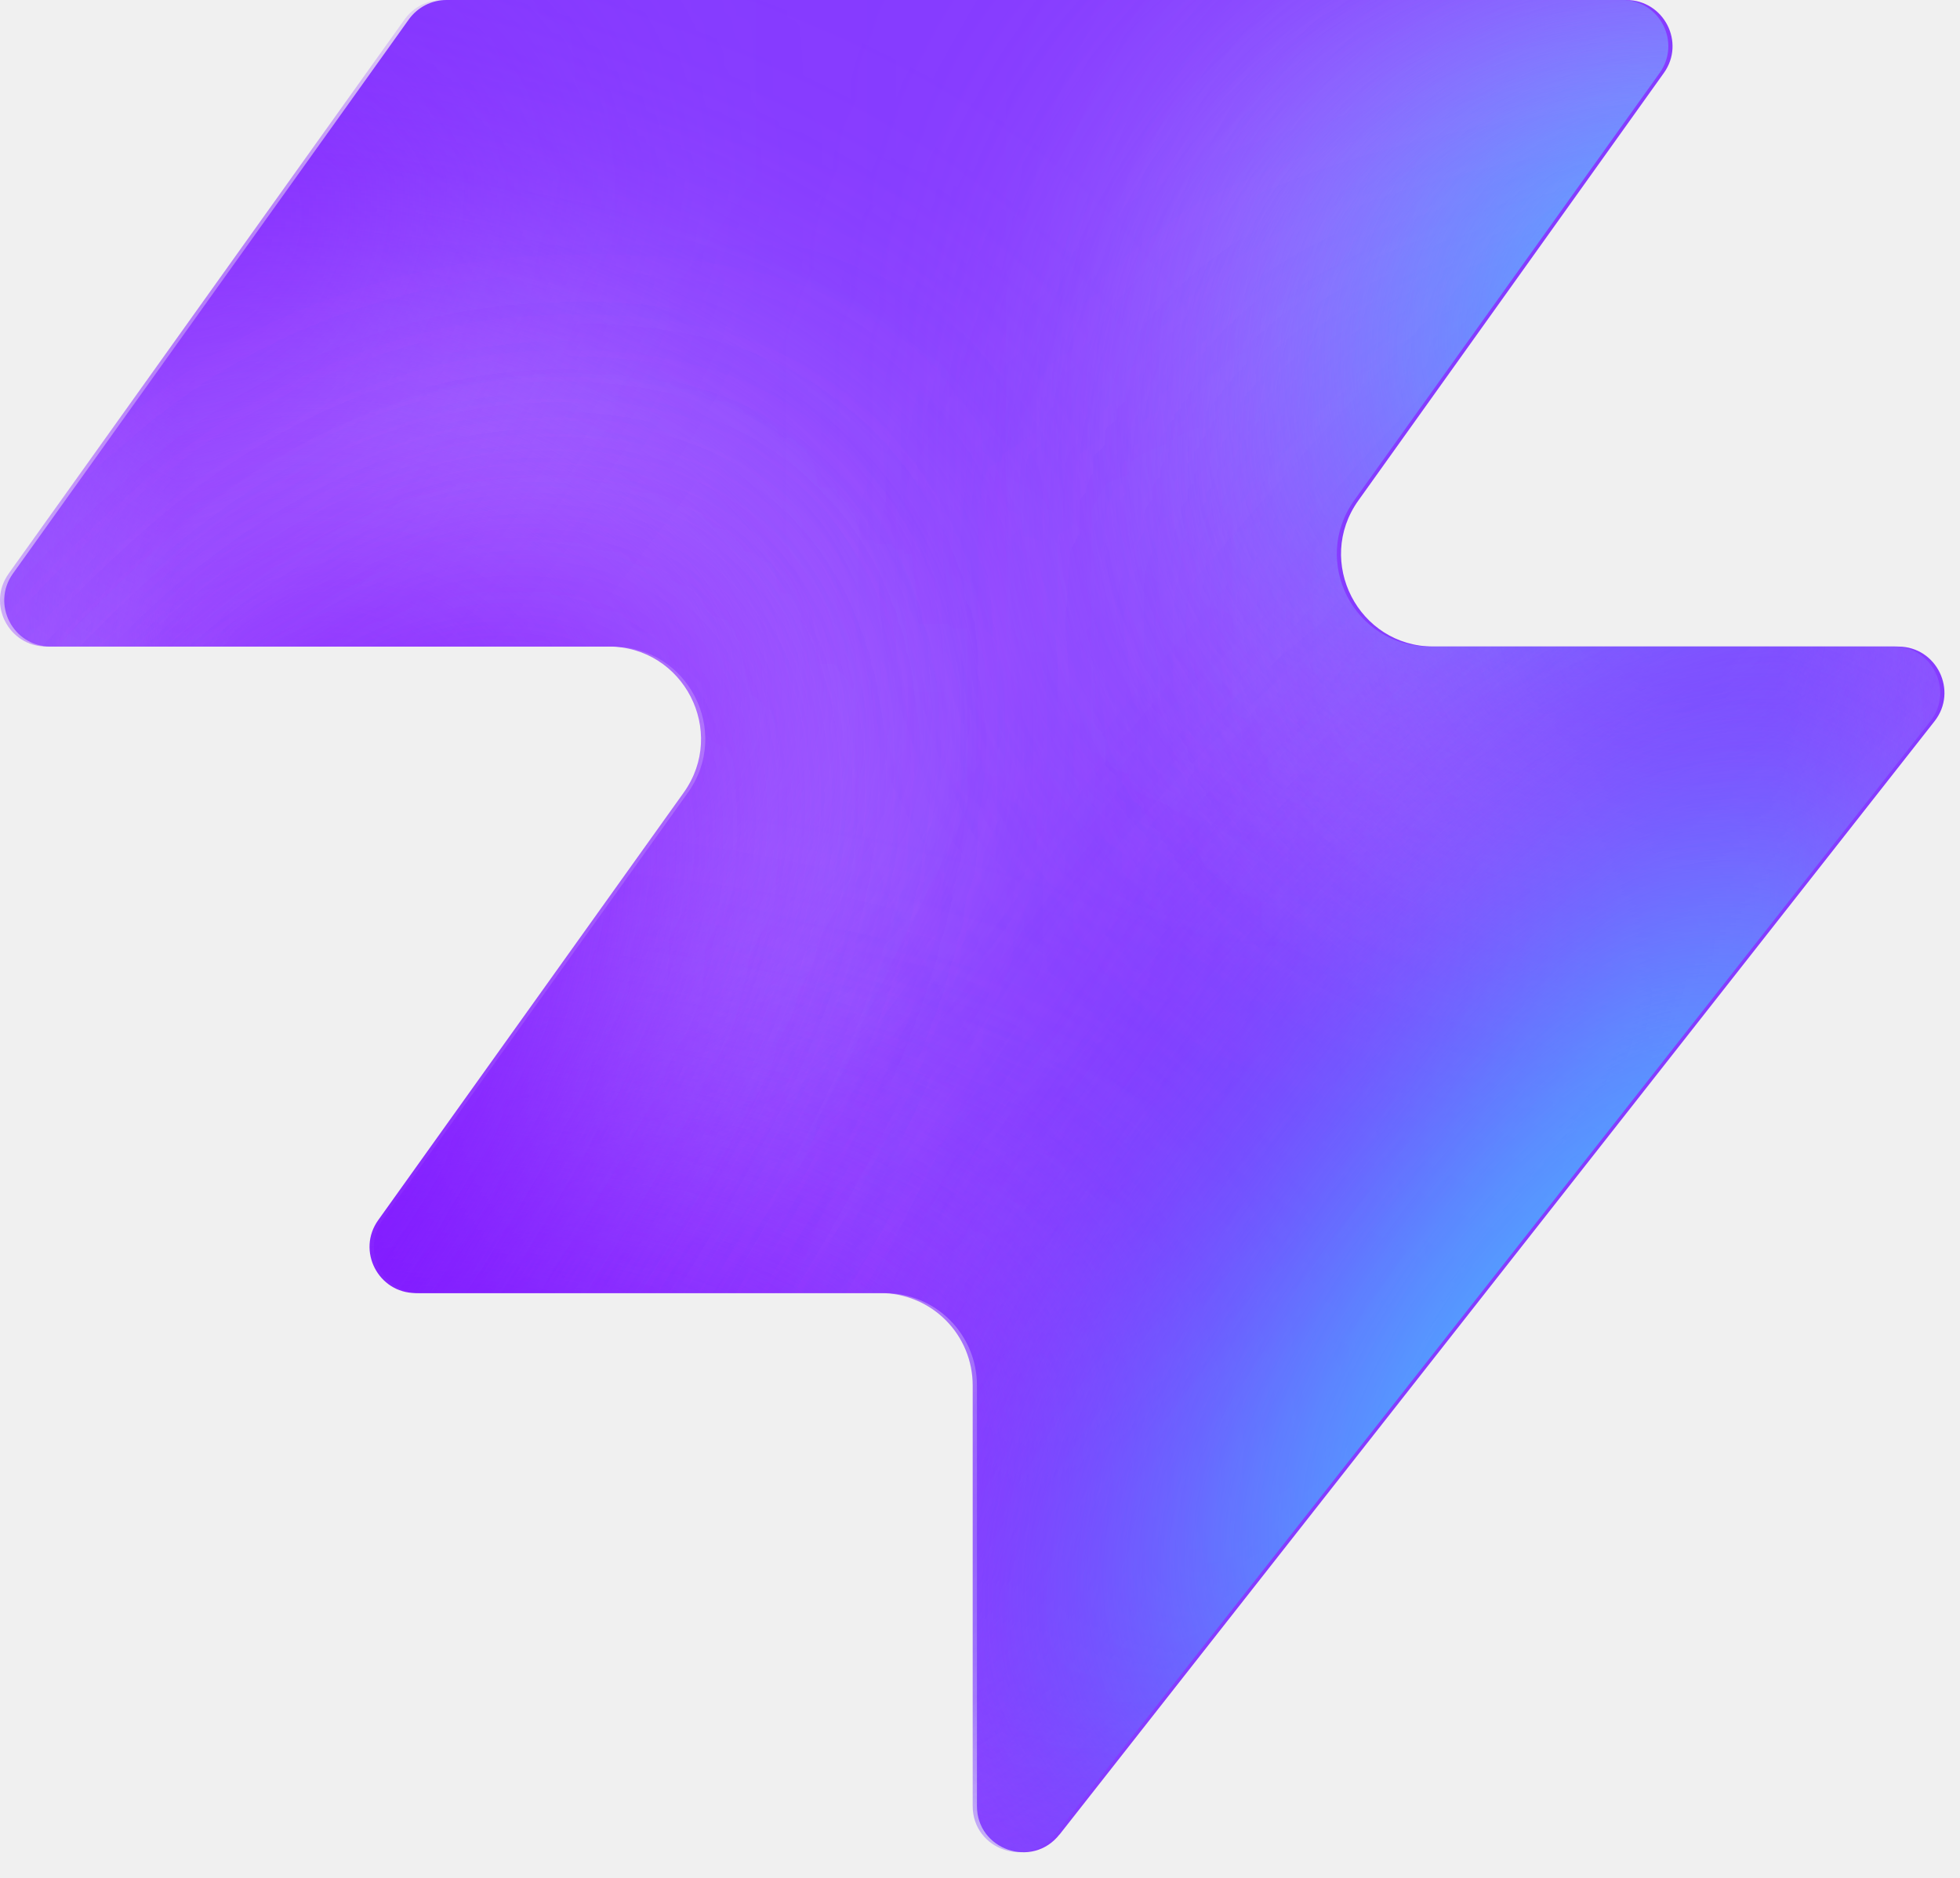
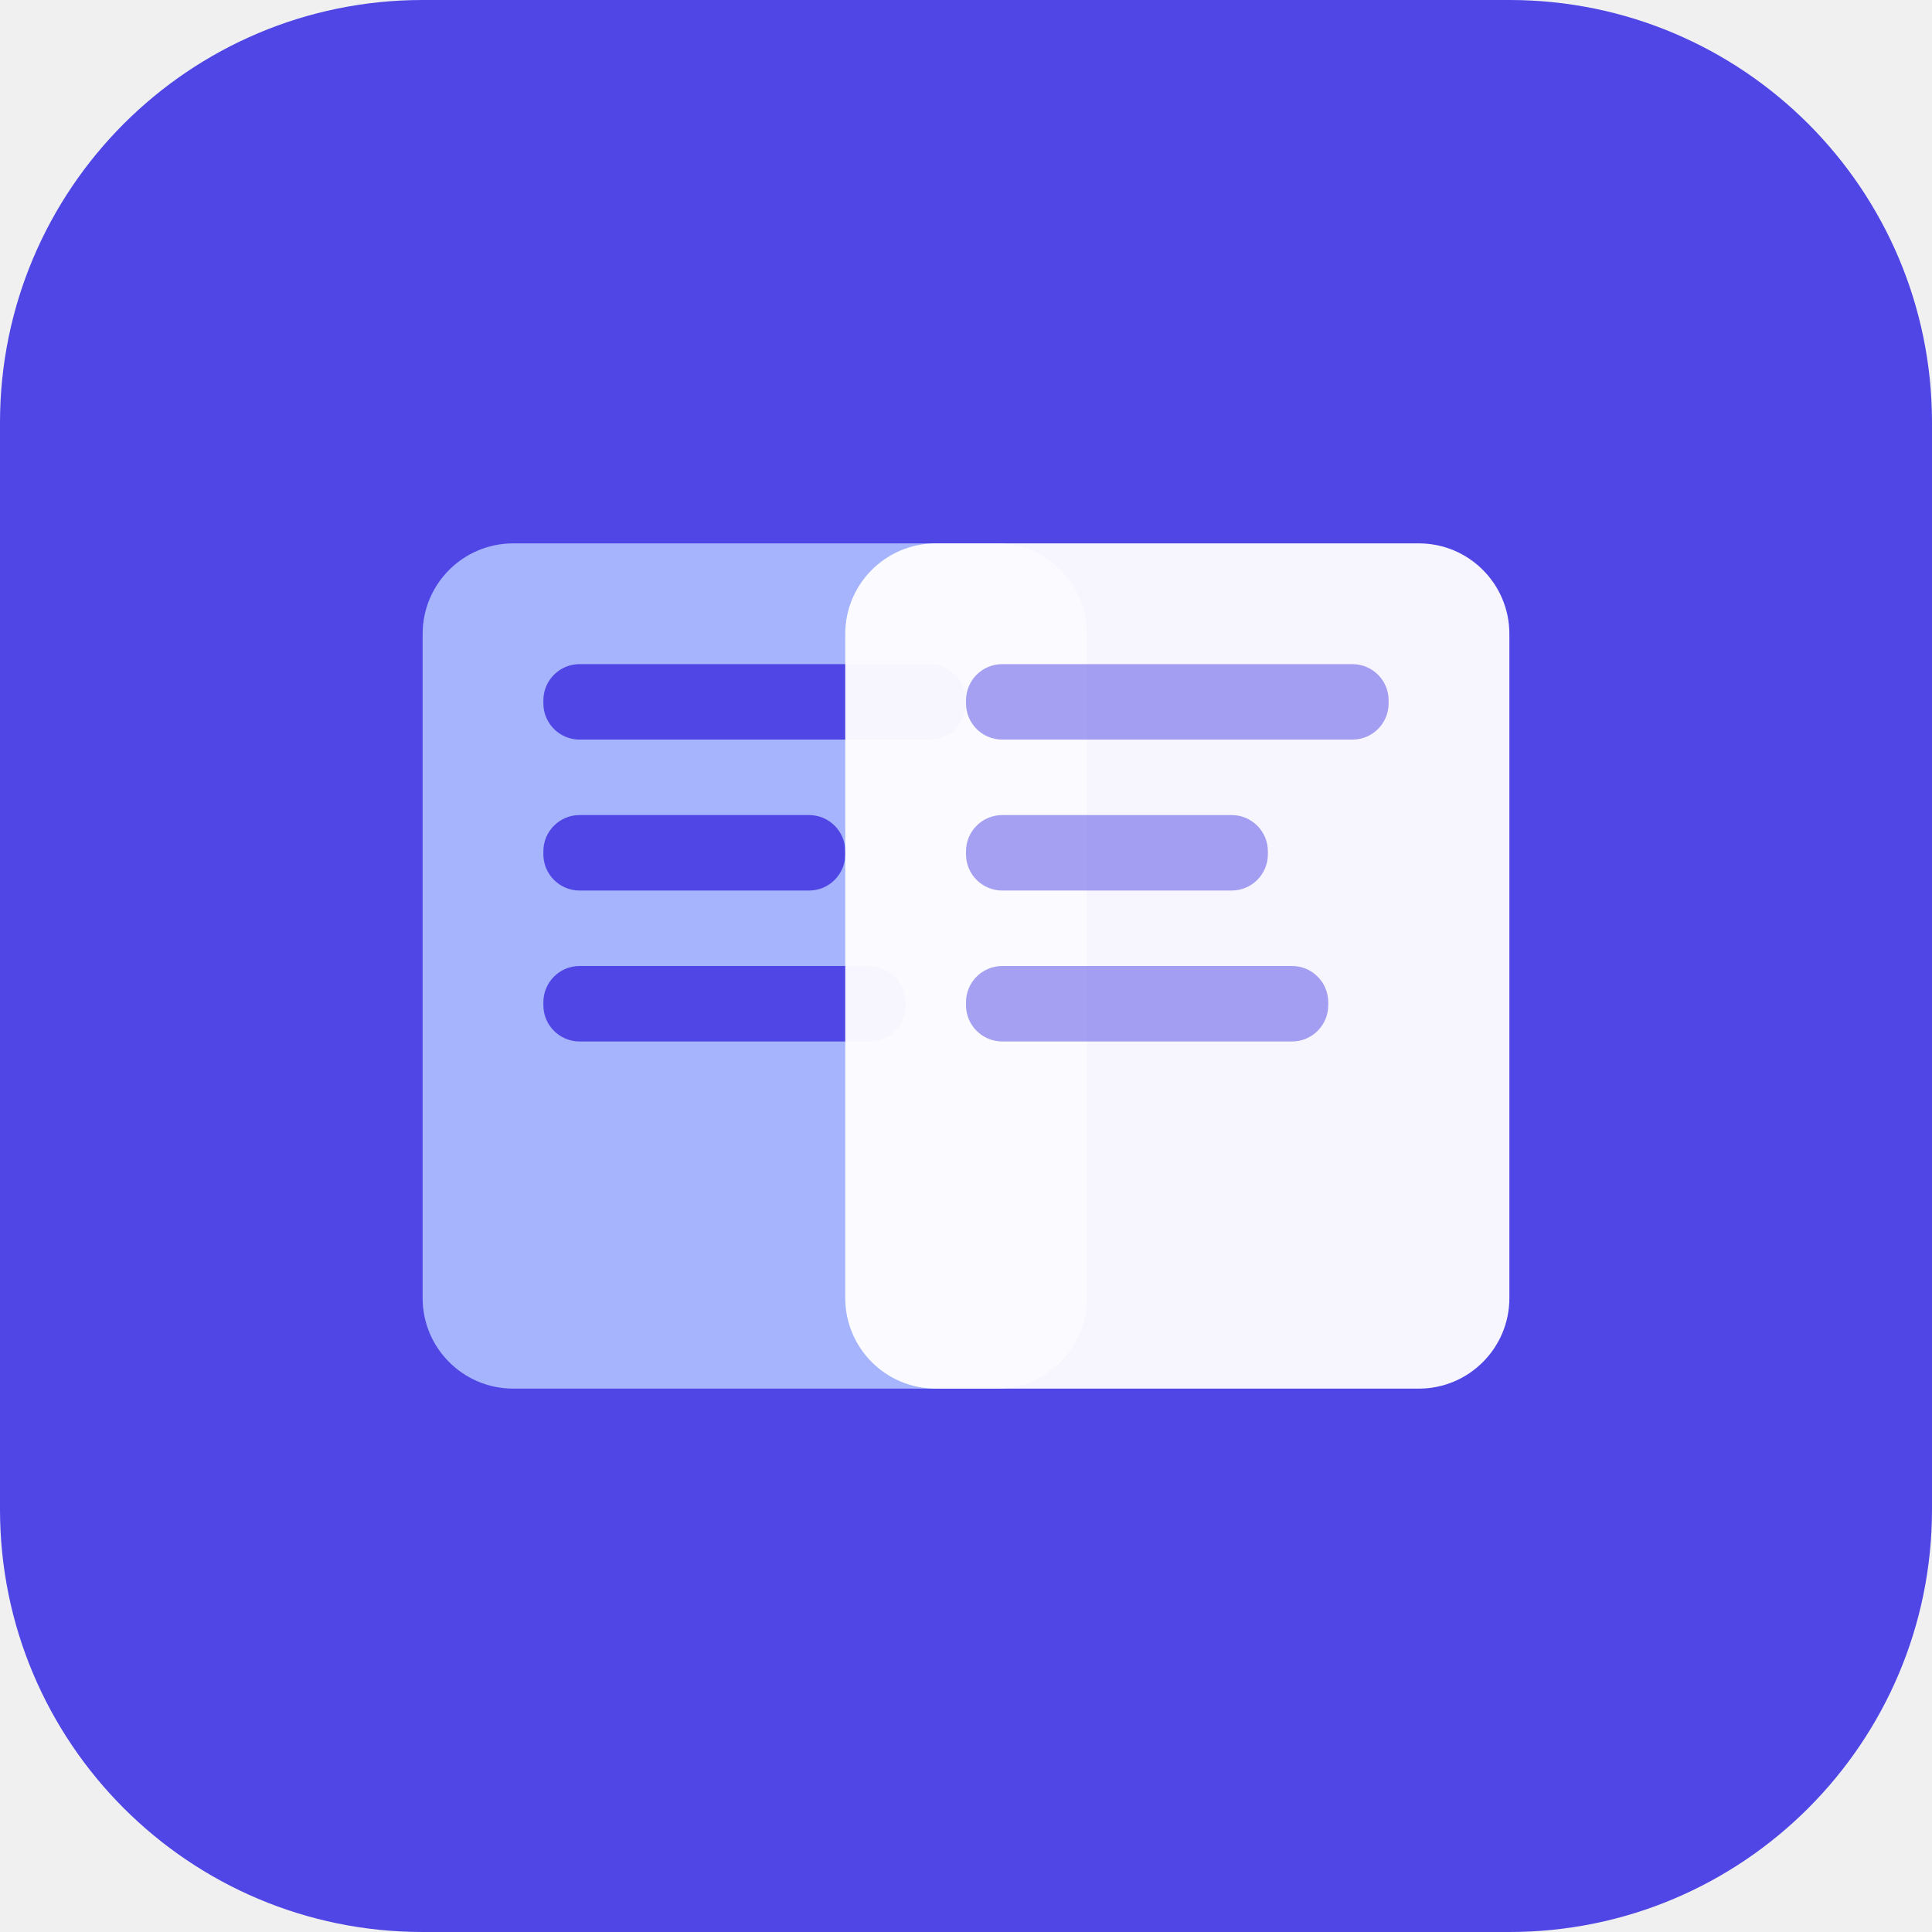
- <svg xmlns="http://www.w3.org/2000/svg" width="48" height="46" fill="none" viewBox="0 0 48 46">
-   <path fill="#863bff" d="M25.946 44.938c-.664.845-2.021.375-2.021-.698V33.937a2.26 2.26 0 0 0-2.262-2.262H10.287c-.92 0-1.456-1.04-.92-1.788l7.48-10.471c1.07-1.497 0-3.578-1.842-3.578H1.237c-.92 0-1.456-1.04-.92-1.788L10.013.474c.214-.297.556-.474.92-.474h28.894c.92 0 1.456 1.04.92 1.788l-7.48 10.471c-1.07 1.498 0 3.579 1.842 3.579h11.377c.943 0 1.473 1.088.89 1.83L25.947 44.94z" style="fill:#863bff;fill:color(display-p3 .525 .23 1);fill-opacity:1" />
-   <mask id="a" width="48" height="46" x="0" y="0" maskUnits="userSpaceOnUse" style="mask-type:alpha">
-     <path fill="#000" d="M25.842 44.938c-.664.844-2.021.375-2.021-.698V33.937a2.26 2.26 0 0 0-2.262-2.262H10.183c-.92 0-1.456-1.04-.92-1.788l7.48-10.471c1.07-1.498 0-3.579-1.842-3.579H1.133c-.92 0-1.456-1.04-.92-1.787L9.91.473c.214-.297.556-.474.92-.474h28.894c.92 0 1.456 1.04.92 1.788l-7.48 10.471c-1.07 1.498 0 3.578 1.842 3.578h11.377c.943 0 1.473 1.088.89 1.832L25.843 44.94z" style="fill:#000;fill-opacity:1" />
-   </mask>
-   <g mask="url(#a)">
-     <g filter="url(#b)">
-       <ellipse cx="5.508" cy="14.704" fill="#ede6ff" rx="5.508" ry="14.704" style="fill:#ede6ff;fill:color(display-p3 .927 .903 1);fill-opacity:1" transform="matrix(.00324 1 1 -.00324 -4.47 31.516)" />
-     </g>
-     <g filter="url(#c)">
-       <ellipse cx="10.399" cy="29.851" fill="#ede6ff" rx="10.399" ry="29.851" style="fill:#ede6ff;fill:color(display-p3 .927 .903 1);fill-opacity:1" transform="matrix(.00324 1 1 -.00324 -39.328 7.883)" />
-     </g>
-     <g filter="url(#d)">
-       <ellipse cx="5.508" cy="30.487" fill="#7e14ff" rx="5.508" ry="30.487" style="fill:#7e14ff;fill:color(display-p3 .492 .077 1);fill-opacity:1" transform="rotate(89.814 -25.913 -14.639)scale(1 -1)" />
-     </g>
-     <g filter="url(#e)">
-       <ellipse cx="5.508" cy="30.599" fill="#7e14ff" rx="5.508" ry="30.599" style="fill:#7e14ff;fill:color(display-p3 .492 .077 1);fill-opacity:1" transform="rotate(89.814 -32.644 -3.334)scale(1 -1)" />
-     </g>
-     <g filter="url(#f)">
-       <ellipse cx="5.508" cy="30.599" fill="#7e14ff" rx="5.508" ry="30.599" style="fill:#7e14ff;fill:color(display-p3 .492 .077 1);fill-opacity:1" transform="matrix(.00324 1 1 -.00324 -34.34 30.47)" />
-     </g>
-     <g filter="url(#g)">
-       <ellipse cx="14.072" cy="22.078" fill="#ede6ff" rx="14.072" ry="22.078" style="fill:#ede6ff;fill:color(display-p3 .927 .903 1);fill-opacity:1" transform="rotate(93.35 24.506 48.493)scale(-1 1)" />
-     </g>
-     <g filter="url(#h)">
-       <ellipse cx="3.47" cy="21.501" fill="#7e14ff" rx="3.47" ry="21.501" style="fill:#7e14ff;fill:color(display-p3 .492 .077 1);fill-opacity:1" transform="rotate(89.009 28.708 47.59)scale(-1 1)" />
-     </g>
-     <g filter="url(#i)">
-       <ellipse cx="3.47" cy="21.501" fill="#7e14ff" rx="3.47" ry="21.501" style="fill:#7e14ff;fill:color(display-p3 .492 .077 1);fill-opacity:1" transform="rotate(89.009 28.708 47.59)scale(-1 1)" />
-     </g>
-     <g filter="url(#j)">
-       <ellipse cx=".387" cy="8.972" fill="#7e14ff" rx="4.407" ry="29.108" style="fill:#7e14ff;fill:color(display-p3 .492 .077 1);fill-opacity:1" transform="rotate(39.51 .387 8.972)" />
-     </g>
-     <g filter="url(#k)">
-       <ellipse cx="47.523" cy="-6.092" fill="#7e14ff" rx="4.407" ry="29.108" style="fill:#7e14ff;fill:color(display-p3 .492 .077 1);fill-opacity:1" transform="rotate(37.892 47.523 -6.092)" />
-     </g>
-     <g filter="url(#l)">
-       <ellipse cx="41.412" cy="6.333" fill="#47bfff" rx="5.971" ry="9.665" style="fill:#47bfff;fill:color(display-p3 .28 .748 1);fill-opacity:1" transform="rotate(37.892 41.412 6.333)" />
-     </g>
-     <g filter="url(#m)">
-       <ellipse cx="-1.879" cy="38.332" fill="#7e14ff" rx="4.407" ry="29.108" style="fill:#7e14ff;fill:color(display-p3 .492 .077 1);fill-opacity:1" transform="rotate(37.892 -1.88 38.332)" />
-     </g>
-     <g filter="url(#n)">
-       <ellipse cx="-1.879" cy="38.332" fill="#7e14ff" rx="4.407" ry="29.108" style="fill:#7e14ff;fill:color(display-p3 .492 .077 1);fill-opacity:1" transform="rotate(37.892 -1.88 38.332)" />
-     </g>
-     <g filter="url(#o)">
-       <ellipse cx="35.651" cy="29.907" fill="#7e14ff" rx="4.407" ry="29.108" style="fill:#7e14ff;fill:color(display-p3 .492 .077 1);fill-opacity:1" transform="rotate(37.892 35.651 29.907)" />
-     </g>
-     <g filter="url(#p)">
-       <ellipse cx="38.418" cy="32.4" fill="#47bfff" rx="5.971" ry="15.297" style="fill:#47bfff;fill:color(display-p3 .28 .748 1);fill-opacity:1" transform="rotate(37.892 38.418 32.4)" />
-     </g>
-   </g>
-   <defs>
-     <filter id="b" width="60.045" height="41.654" x="-19.77" y="16.149" color-interpolation-filters="sRGB" filterUnits="userSpaceOnUse">
-       <feFlood flood-opacity="0" result="BackgroundImageFix" />
-       <feBlend in="SourceGraphic" in2="BackgroundImageFix" result="shape" />
-       <feGaussianBlur result="effect1_foregroundBlur_2002_17158" stdDeviation="7.659" />
-     </filter>
-     <filter id="c" width="90.34" height="51.437" x="-54.613" y="-7.533" color-interpolation-filters="sRGB" filterUnits="userSpaceOnUse">
-       <feFlood flood-opacity="0" result="BackgroundImageFix" />
-       <feBlend in="SourceGraphic" in2="BackgroundImageFix" result="shape" />
-       <feGaussianBlur result="effect1_foregroundBlur_2002_17158" stdDeviation="7.659" />
-     </filter>
-     <filter id="d" width="79.355" height="29.4" x="-49.64" y="2.03" color-interpolation-filters="sRGB" filterUnits="userSpaceOnUse">
-       <feFlood flood-opacity="0" result="BackgroundImageFix" />
-       <feBlend in="SourceGraphic" in2="BackgroundImageFix" result="shape" />
-       <feGaussianBlur result="effect1_foregroundBlur_2002_17158" stdDeviation="4.596" />
-     </filter>
-     <filter id="e" width="79.579" height="29.4" x="-45.045" y="20.029" color-interpolation-filters="sRGB" filterUnits="userSpaceOnUse">
-       <feFlood flood-opacity="0" result="BackgroundImageFix" />
-       <feBlend in="SourceGraphic" in2="BackgroundImageFix" result="shape" />
-       <feGaussianBlur result="effect1_foregroundBlur_2002_17158" stdDeviation="4.596" />
-     </filter>
-     <filter id="f" width="79.579" height="29.4" x="-43.513" y="21.178" color-interpolation-filters="sRGB" filterUnits="userSpaceOnUse">
-       <feFlood flood-opacity="0" result="BackgroundImageFix" />
-       <feBlend in="SourceGraphic" in2="BackgroundImageFix" result="shape" />
-       <feGaussianBlur result="effect1_foregroundBlur_2002_17158" stdDeviation="4.596" />
-     </filter>
-     <filter id="g" width="74.749" height="58.852" x="15.756" y="-17.901" color-interpolation-filters="sRGB" filterUnits="userSpaceOnUse">
-       <feFlood flood-opacity="0" result="BackgroundImageFix" />
-       <feBlend in="SourceGraphic" in2="BackgroundImageFix" result="shape" />
-       <feGaussianBlur result="effect1_foregroundBlur_2002_17158" stdDeviation="7.659" />
-     </filter>
-     <filter id="h" width="61.377" height="25.362" x="23.548" y="2.284" color-interpolation-filters="sRGB" filterUnits="userSpaceOnUse">
-       <feFlood flood-opacity="0" result="BackgroundImageFix" />
-       <feBlend in="SourceGraphic" in2="BackgroundImageFix" result="shape" />
-       <feGaussianBlur result="effect1_foregroundBlur_2002_17158" stdDeviation="4.596" />
-     </filter>
-     <filter id="i" width="61.377" height="25.362" x="23.548" y="2.284" color-interpolation-filters="sRGB" filterUnits="userSpaceOnUse">
-       <feFlood flood-opacity="0" result="BackgroundImageFix" />
-       <feBlend in="SourceGraphic" in2="BackgroundImageFix" result="shape" />
-       <feGaussianBlur result="effect1_foregroundBlur_2002_17158" stdDeviation="4.596" />
-     </filter>
-     <filter id="j" width="56.045" height="63.649" x="-27.636" y="-22.853" color-interpolation-filters="sRGB" filterUnits="userSpaceOnUse">
-       <feFlood flood-opacity="0" result="BackgroundImageFix" />
-       <feBlend in="SourceGraphic" in2="BackgroundImageFix" result="shape" />
-       <feGaussianBlur result="effect1_foregroundBlur_2002_17158" stdDeviation="4.596" />
-     </filter>
-     <filter id="k" width="54.814" height="64.646" x="20.116" y="-38.415" color-interpolation-filters="sRGB" filterUnits="userSpaceOnUse">
-       <feFlood flood-opacity="0" result="BackgroundImageFix" />
-       <feBlend in="SourceGraphic" in2="BackgroundImageFix" result="shape" />
-       <feGaussianBlur result="effect1_foregroundBlur_2002_17158" stdDeviation="4.596" />
-     </filter>
-     <filter id="l" width="33.541" height="35.313" x="24.641" y="-11.323" color-interpolation-filters="sRGB" filterUnits="userSpaceOnUse">
-       <feFlood flood-opacity="0" result="BackgroundImageFix" />
-       <feBlend in="SourceGraphic" in2="BackgroundImageFix" result="shape" />
-       <feGaussianBlur result="effect1_foregroundBlur_2002_17158" stdDeviation="4.596" />
-     </filter>
-     <filter id="m" width="54.814" height="64.646" x="-29.286" y="6.009" color-interpolation-filters="sRGB" filterUnits="userSpaceOnUse">
-       <feFlood flood-opacity="0" result="BackgroundImageFix" />
-       <feBlend in="SourceGraphic" in2="BackgroundImageFix" result="shape" />
-       <feGaussianBlur result="effect1_foregroundBlur_2002_17158" stdDeviation="4.596" />
-     </filter>
-     <filter id="n" width="54.814" height="64.646" x="-29.286" y="6.009" color-interpolation-filters="sRGB" filterUnits="userSpaceOnUse">
-       <feFlood flood-opacity="0" result="BackgroundImageFix" />
-       <feBlend in="SourceGraphic" in2="BackgroundImageFix" result="shape" />
-       <feGaussianBlur result="effect1_foregroundBlur_2002_17158" stdDeviation="4.596" />
-     </filter>
-     <filter id="o" width="54.814" height="64.646" x="8.244" y="-2.416" color-interpolation-filters="sRGB" filterUnits="userSpaceOnUse">
-       <feFlood flood-opacity="0" result="BackgroundImageFix" />
-       <feBlend in="SourceGraphic" in2="BackgroundImageFix" result="shape" />
-       <feGaussianBlur result="effect1_foregroundBlur_2002_17158" stdDeviation="4.596" />
-     </filter>
-     <filter id="p" width="39.409" height="43.623" x="18.713" y="10.588" color-interpolation-filters="sRGB" filterUnits="userSpaceOnUse">
-       <feFlood flood-opacity="0" result="BackgroundImageFix" />
-       <feBlend in="SourceGraphic" in2="BackgroundImageFix" result="shape" />
-       <feGaussianBlur result="effect1_foregroundBlur_2002_17158" stdDeviation="4.596" />
-     </filter>
-   </defs>
+ <svg xmlns="http://www.w3.org/2000/svg" width="64" height="64" viewBox="0 0 64 64">
+   <rect width="64" height="64" rx="14" fill="#4f46e5" />
+   <rect x="14" y="18" width="22" height="28" rx="3" fill="#a5b4fc" />
+   <rect x="18" y="22" width="14" height="2.5" rx="1.2" fill="#4f46e5" />
+   <rect x="18" y="27" width="10" height="2.5" rx="1.2" fill="#4f46e5" />
+   <rect x="18" y="32" width="12" height="2.5" rx="1.2" fill="#4f46e5" />
+   <rect x="28" y="18" width="22" height="28" rx="3" fill="white" opacity="0.95" />
+   <rect x="32" y="22" width="14" height="2.5" rx="1.2" fill="#4f46e5" opacity="0.5" />
+   <rect x="32" y="27" width="10" height="2.5" rx="1.2" fill="#4f46e5" opacity="0.5" />
+   <rect x="32" y="32" width="12" height="2.5" rx="1.2" fill="#4f46e5" opacity="0.5" />
</svg>
